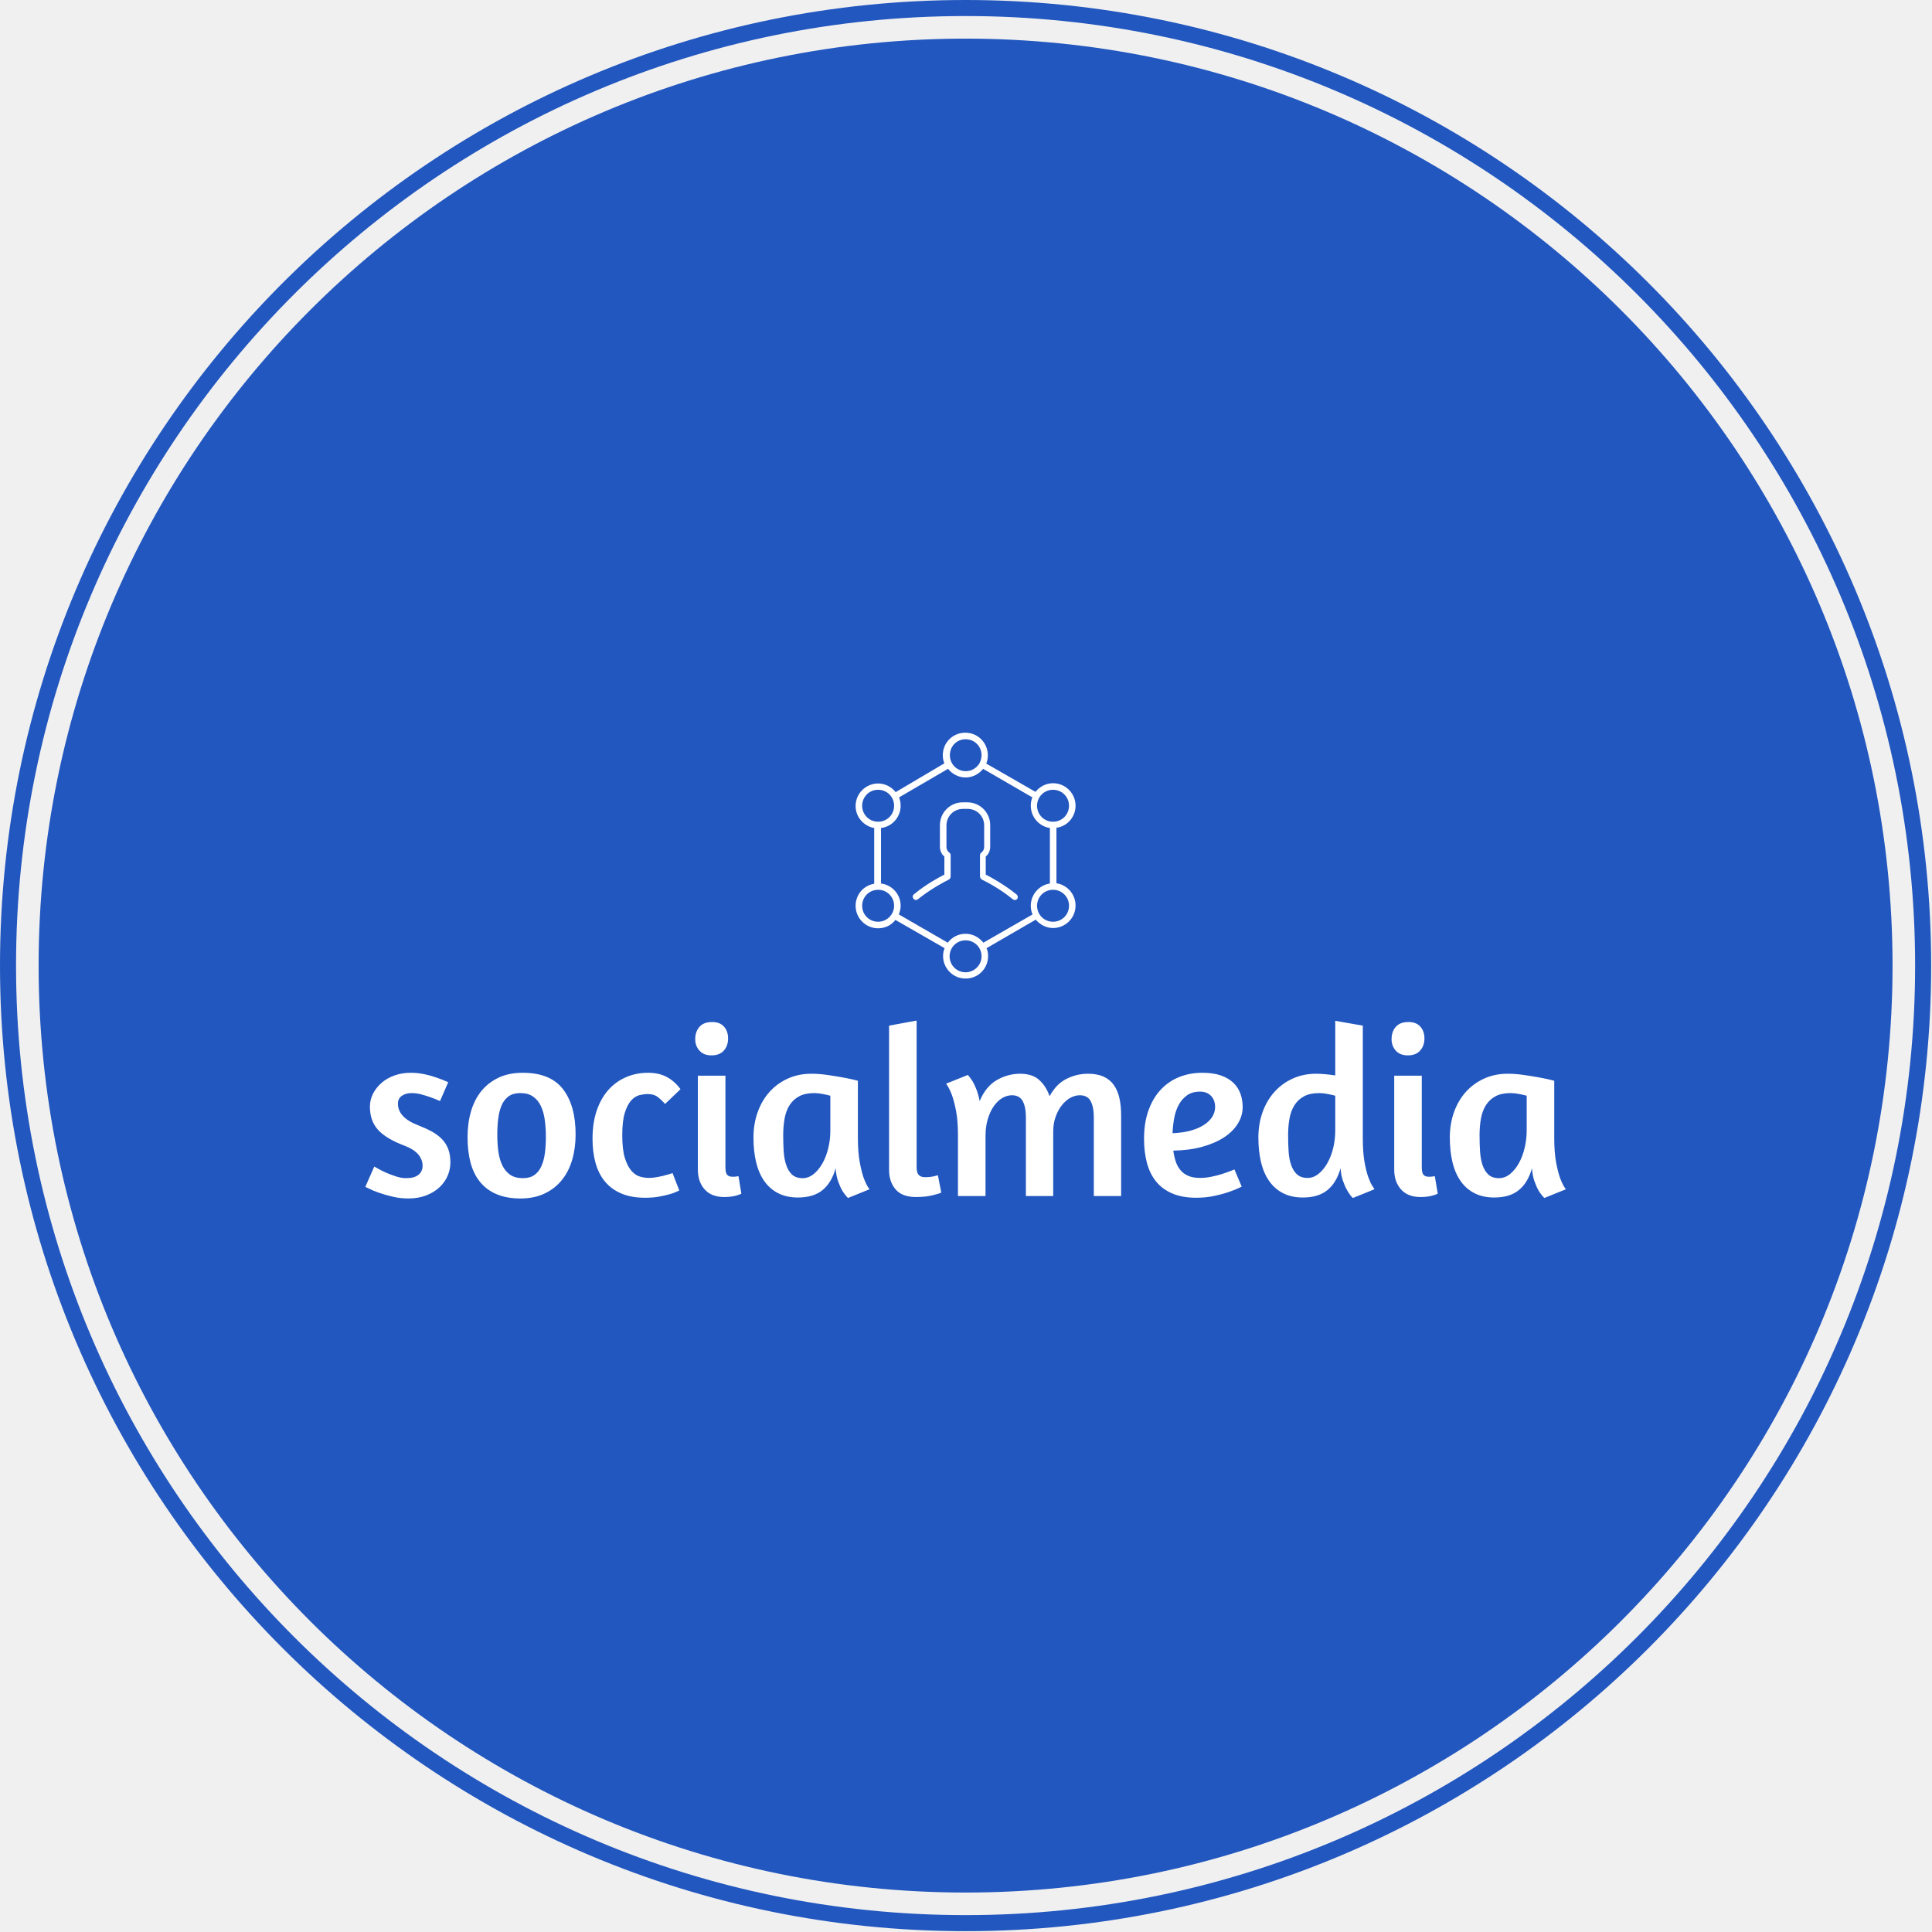
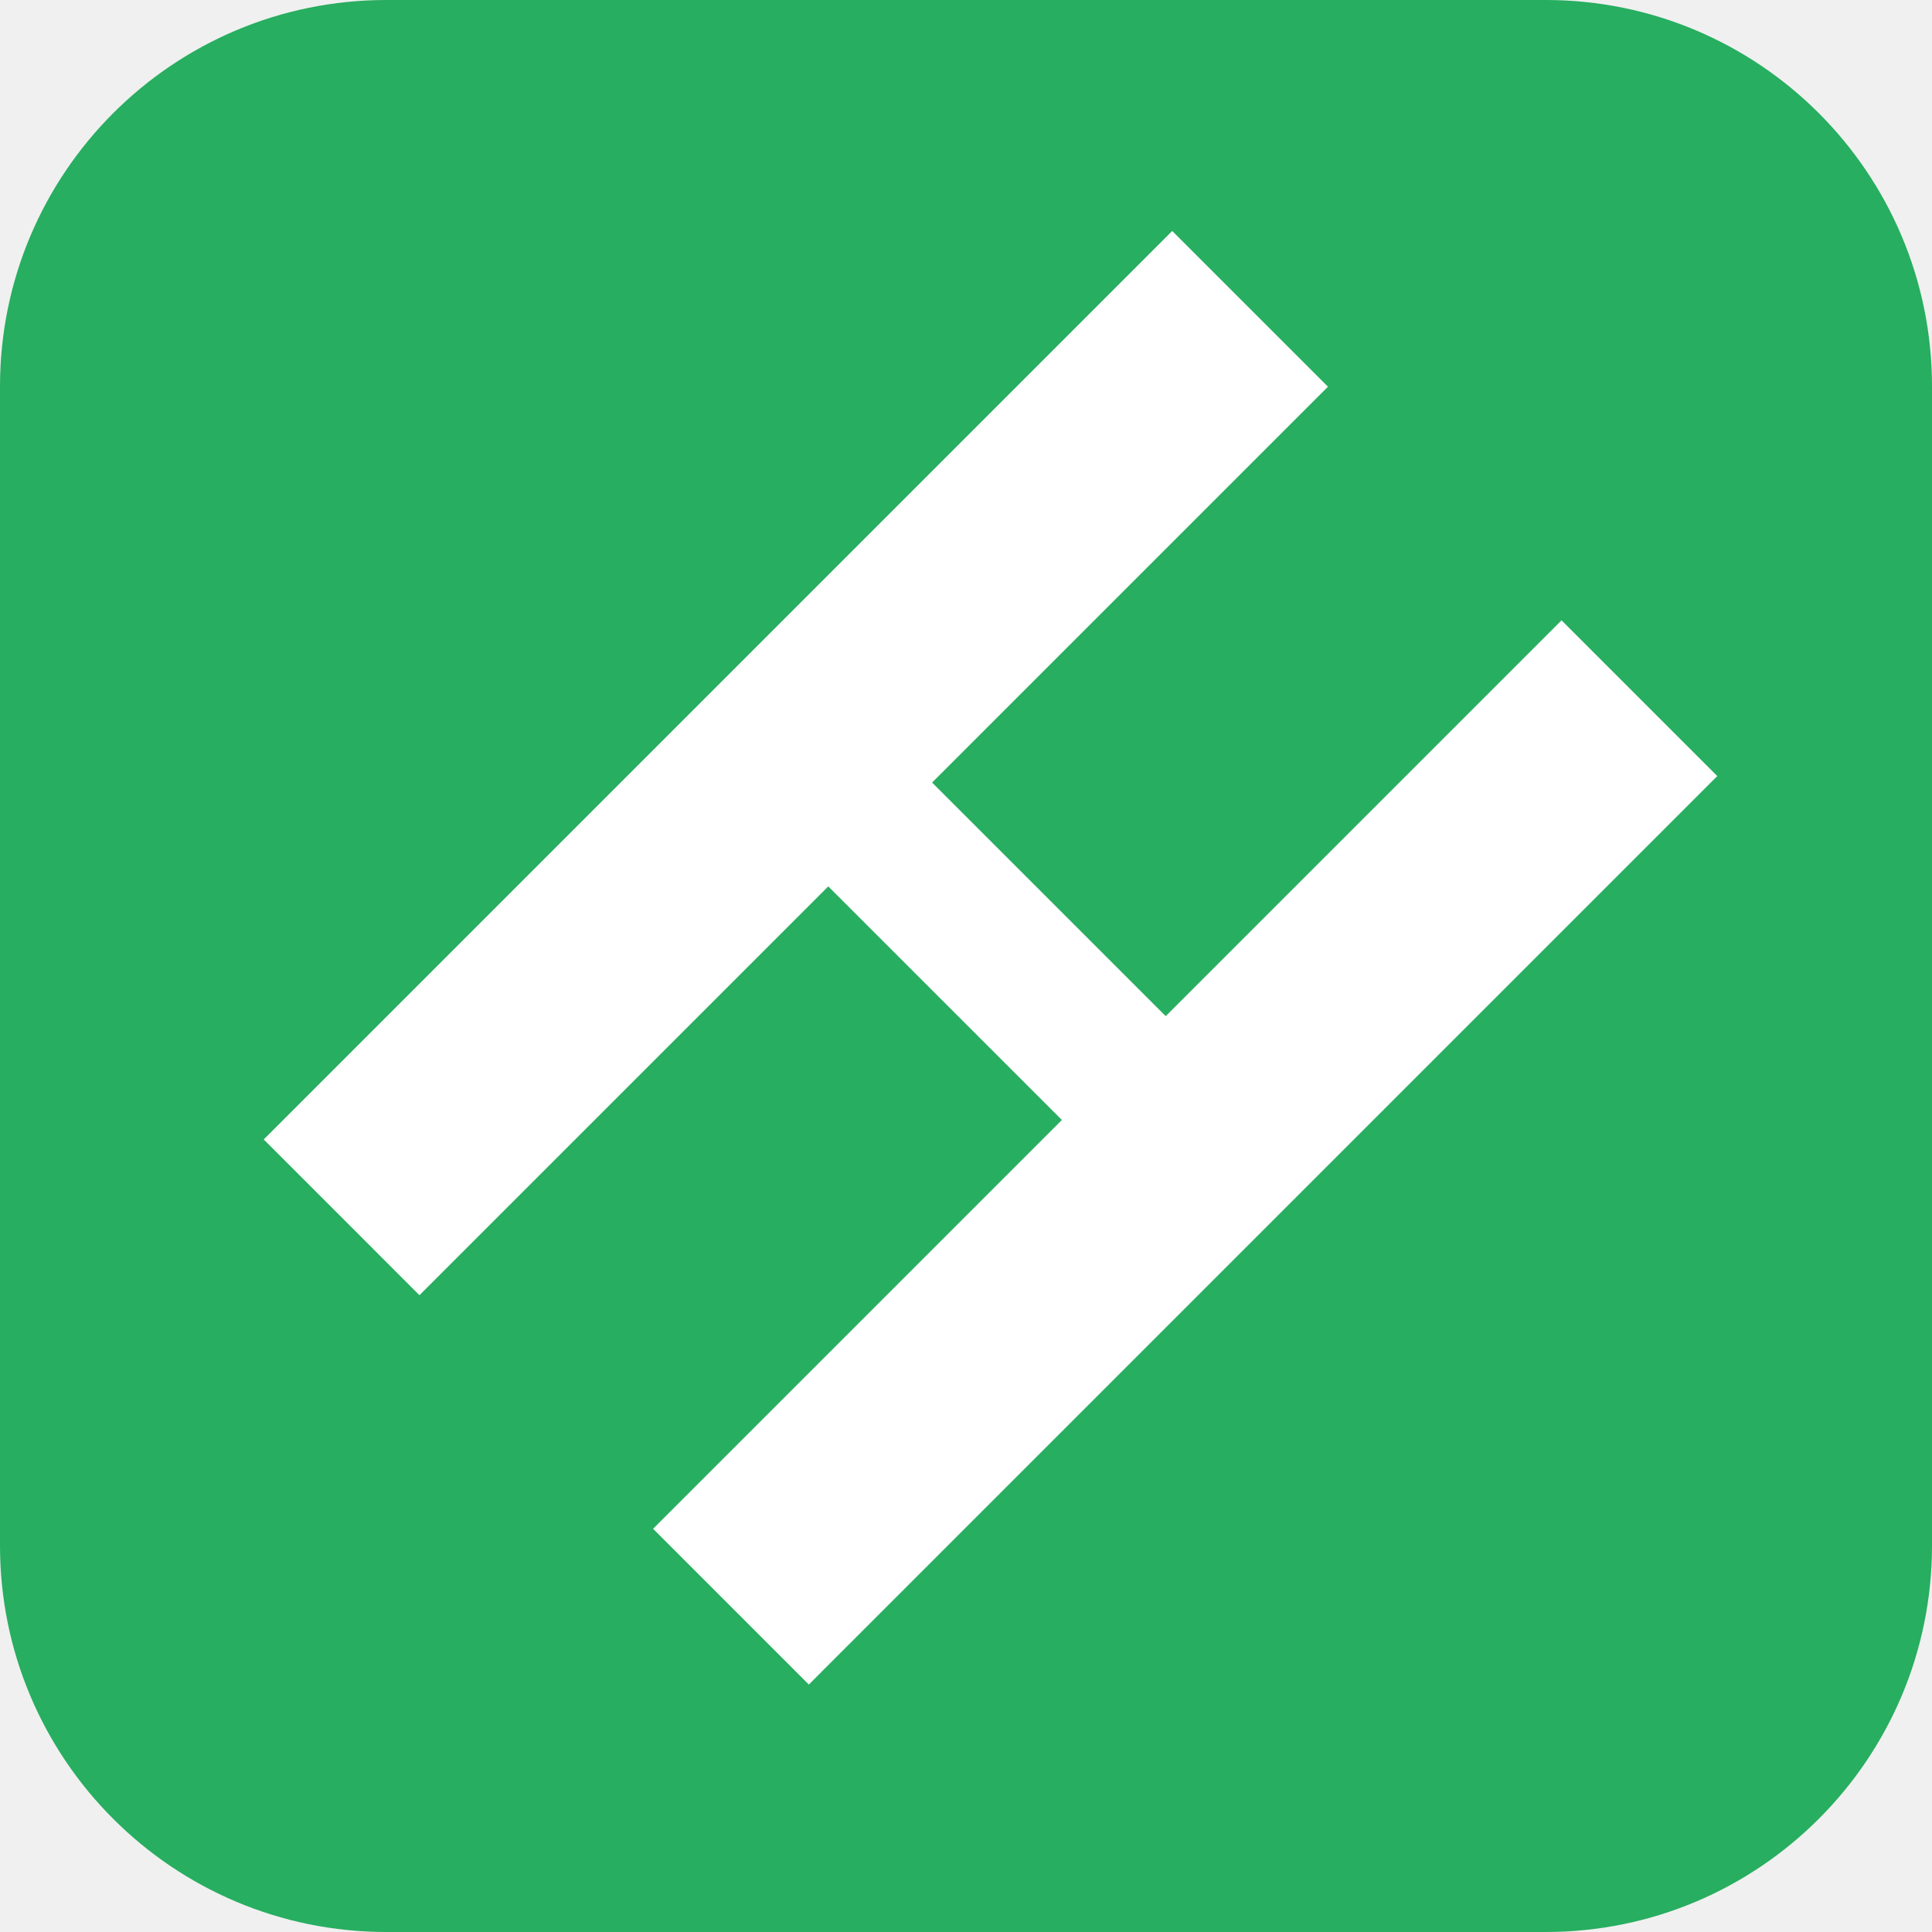
- <svg xmlns="http://www.w3.org/2000/svg" version="1.1" width="1500" height="1500" viewBox="0 0 1500 1500">
-   <g transform="matrix(1,0,0,1,-0.3236152,-0.3236152)">
-     <svg viewBox="0 0 343 343" data-background-color="#ffffff" preserveAspectRatio="xMidYMid meet" height="1500" width="1500">
-       <g id="tight-bounds" transform="matrix(1,0,0,1,0.074,0.074)">
-         <svg viewBox="0 0 342.852 342.852" height="342.852" width="342.852">
-           <g>
-             <svg />
-           </g>
-           <g>
-             <svg viewBox="0 0 342.852 342.852" height="342.852" width="342.852">
-               <g>
-                 <path d="M0 171.426c0-94.676 76.75-171.426 171.426-171.426 94.676 0 171.426 76.75 171.426 171.426 0 94.676-76.75 171.426-171.426 171.426-94.676 0-171.426-76.75-171.426-171.426zM171.426 340.003c93.103 0 168.577-75.475 168.577-168.577 0-93.103-75.475-168.577-168.577-168.578-93.103 0-168.577 75.475-168.578 168.578 0 93.103 75.475 168.577 168.578 168.577z" data-fill-palette-color="tertiary" fill="#2257bf" stroke="transparent" />
-                 <ellipse rx="164.569" ry="164.569" cx="171.426" cy="171.426" fill="#2257bf" stroke="transparent" stroke-width="0" fill-opacity="1" data-fill-palette-color="tertiary" />
-               </g>
-               <g transform="matrix(1,0,0,1,64.84656,130.0793)">
-                 <svg viewBox="0 0 213.158 82.693" height="82.693" width="213.158">
-                   <g>
-                     <svg viewBox="0 0 213.158 82.693" height="82.693" width="213.158">
-                       <g>
-                         <svg viewBox="0 0 213.158 82.693" height="82.693" width="213.158">
-                           <g transform="matrix(1,0,0,1,0,51.10756)">
-                             <svg viewBox="0 0 213.158 31.585" height="31.585" width="213.158">
-                               <g id="textblocktransform">
-                                 <svg viewBox="0 0 213.158 31.585" height="31.585" width="213.158" id="textblock">
-                                   <g>
-                                     <svg viewBox="0 0 213.158 31.585" height="31.585" width="213.158">
-                                       <g transform="matrix(1,0,0,1,0,0)">
-                                         <svg width="213.158" viewBox="1.2 -36.3 248.33 36.8" height="31.585" data-palette-color="#ffffff">
-                                           <path d="M10.6-25.5L10.6-25.5Q12.05-25.5 13.45-25.2 14.85-24.9 15.95-24.5L15.95-24.5Q17.25-24.05 18.35-23.55L18.35-23.55 16.65-19.65Q15.65-20.1 14.65-20.45L14.65-20.45Q13.8-20.75 12.78-21.03 11.75-21.3 10.75-21.3L10.75-21.3Q9.6-21.3 8.78-20.75 7.95-20.2 7.95-19.1L7.95-19.1Q7.95-16.25 12.1-14.65L12.1-14.65Q13.65-14.05 14.9-13.38 16.15-12.7 17.03-11.8 17.9-10.9 18.35-9.73 18.8-8.55 18.8-6.95L18.8-6.95Q18.8-5.55 18.23-4.2 17.65-2.85 16.53-1.8 15.4-0.75 13.78-0.13 12.15 0.5 10.1 0.5L10.1 0.5Q8.45 0.5 6.85 0.13 5.25-0.25 3.98-0.7 2.7-1.15 1.95-1.55L1.95-1.55 1.2-1.9 3.05-6.1 3.7-5.75Q4.35-5.35 5.35-4.9 6.35-4.45 7.5-4.08 8.65-3.7 9.6-3.7L9.6-3.7Q11.35-3.7 12.2-4.4 13.05-5.1 13.05-6.25L13.05-6.25Q13.05-7.55 12.13-8.63 11.2-9.7 9.35-10.4L9.35-10.4Q5.5-11.85 3.83-13.7 2.15-15.55 2.15-18.5L2.15-18.5Q2.15-19.9 2.8-21.18 3.45-22.45 4.58-23.43 5.7-24.4 7.25-24.95 8.8-25.5 10.6-25.5ZM33.75-25.5Q39.5-25.5 42.1-22.1 44.7-18.7 44.7-12.75L44.7-12.75Q44.7-9.95 44-7.53 43.3-5.1 41.87-3.33 40.45-1.55 38.3-0.53 36.15 0.5 33.3 0.5L33.3 0.5Q30.45 0.5 28.37-0.38 26.3-1.25 24.95-2.9 23.6-4.55 22.97-6.9 22.35-9.25 22.35-12.2L22.35-12.2Q22.35-15.05 23.05-17.48 23.75-19.9 25.17-21.68 26.6-23.45 28.75-24.48 30.9-25.5 33.75-25.5L33.75-25.5ZM33.25-21.3Q31.8-21.3 30.87-20.65 29.95-20 29.42-18.82 28.9-17.65 28.7-16.07 28.5-14.5 28.5-12.7L28.5-12.7Q28.5-10.85 28.72-9.2 28.95-7.55 29.55-6.33 30.15-5.1 31.17-4.4 32.2-3.7 33.8-3.7L33.8-3.7Q35.25-3.7 36.17-4.35 37.1-5 37.62-6.18 38.15-7.35 38.35-8.9 38.55-10.45 38.55-12.25L38.55-12.25Q38.55-14.1 38.32-15.75 38.1-17.4 37.5-18.65 36.9-19.9 35.87-20.6 34.85-21.3 33.25-21.3L33.25-21.3ZM66.4-22.1L63.2-19.05Q62.45-19.9 61.67-20.5 60.9-21.1 59.6-21.1L59.6-21.1Q58.85-21.1 57.92-20.88 57-20.65 56.2-19.78 55.4-18.9 54.87-17.2 54.35-15.5 54.35-12.6L54.35-12.6Q54.35-9.65 54.87-7.93 55.4-6.2 56.22-5.25 57.05-4.3 58-4.03 58.95-3.75 59.85-3.75L59.85-3.75Q60.55-3.75 61.3-3.88 62.05-4 62.75-4.17 63.45-4.35 63.97-4.5 64.5-4.65 64.75-4.75L64.75-4.75 66.15-1.15Q66-1.1 65.47-0.85 64.95-0.6 64.05-0.35 63.15-0.1 61.9 0.13 60.65 0.35 59.1 0.35L59.1 0.35Q56.2 0.35 54.15-0.53 52.1-1.4 50.77-3 49.45-4.6 48.82-6.85 48.2-9.1 48.2-11.85L48.2-11.85Q48.2-15.15 49.07-17.7 49.95-20.25 51.5-21.98 53.05-23.7 55.15-24.6 57.25-25.5 59.65-25.5L59.65-25.5Q62-25.5 63.62-24.6 65.25-23.7 66.4-22.1L66.4-22.1ZM75.44 0.2Q72.79 0.2 71.39-1.38 69.99-2.95 69.99-5.45L69.99-5.45 69.99-24.9 75.69-24.9 75.69-5.95Q75.69-4.8 76.04-4.4 76.39-4 77.09-4L77.09-4Q77.29-4 77.52-4 77.74-4 77.94-4.05L77.94-4.05Q78.14-4.05 78.39-4.1L78.39-4.1 78.99-0.5Q78.64-0.3 78.09-0.15L78.09-0.15Q77.64 0 76.97 0.1 76.29 0.2 75.44 0.2L75.44 0.2ZM72.94-36Q74.54-36 75.39-35.05 76.24-34.1 76.24-32.6L76.24-32.6Q76.24-31.1 75.37-30.1 74.49-29.1 72.79-29.1L72.79-29.1Q71.19-29.1 70.32-30.08 69.44-31.05 69.44-32.45L69.44-32.45Q69.44-34 70.32-35 71.19-36 72.94-36L72.94-36ZM103.09-23.85L103.09-12.05Q103.09-9.05 103.47-7.03 103.84-5 104.29-3.75L104.29-3.75Q104.84-2.25 105.49-1.4L105.49-1.4 101.04 0.4Q100.39-0.25 99.84-1.15L99.84-1.15Q99.39-1.95 98.99-3.08 98.59-4.2 98.49-5.75L98.49-5.75Q97.64-2.75 95.77-1.23 93.89 0.3 90.69 0.3L90.69 0.3Q88.34 0.3 86.62-0.58 84.89-1.45 83.74-3.08 82.59-4.7 82.04-7 81.49-9.3 81.49-12.1L81.49-12.1Q81.49-14.95 82.37-17.38 83.24-19.8 84.82-21.55 86.39-23.3 88.59-24.3 90.79-25.3 93.44-25.3L93.44-25.3Q94.94-25.3 96.57-25.08 98.19-24.85 99.59-24.6 100.99-24.35 101.97-24.13 102.94-23.9 103.09-23.85L103.09-23.85ZM91.64-3.7Q92.89-3.7 93.94-4.55 94.99-5.4 95.77-6.78 96.54-8.15 96.97-9.93 97.39-11.7 97.39-13.55L97.39-13.55 97.39-20.75Q96.89-20.9 95.89-21.1 94.89-21.3 94.09-21.3L94.09-21.3Q92.19-21.3 90.97-20.65 89.74-20 88.99-18.85 88.24-17.7 87.94-16.1 87.64-14.5 87.64-12.6L87.64-12.6Q87.64-10.85 87.74-9.25 87.84-7.65 88.27-6.4 88.69-5.15 89.49-4.42 90.29-3.7 91.64-3.7L91.64-3.7ZM115.09 0.2Q112.24 0.2 110.89-1.38 109.54-2.95 109.54-5.4L109.54-5.4 109.54-35.25 115.24-36.3 115.24-5.95Q115.24-4.8 115.69-4.35 116.14-3.9 116.99-3.9L116.99-3.9Q117.49-3.9 117.96-3.95 118.44-4 118.84-4.1L118.84-4.1Q119.29-4.2 119.64-4.3L119.64-4.3 120.34-0.7Q119.69-0.45 118.89-0.25L118.89-0.25Q118.19-0.05 117.24 0.08 116.29 0.2 115.09 0.2L115.09 0.2ZM157.54 0L151.89 0 151.89-16.3Q151.89-18.4 151.24-19.63 150.59-20.85 148.99-20.85L148.99-20.85Q148.04-20.85 147.06-20.33 146.09-19.8 145.29-18.8 144.49-17.8 143.99-16.4 143.49-15 143.49-13.3L143.49-13.3 143.49 0 137.84 0 137.84-16.3Q137.84-18.4 137.19-19.63 136.53-20.85 134.94-20.85L134.94-20.85Q133.94-20.85 132.96-20.28 131.99-19.7 131.21-18.6 130.44-17.5 129.96-15.93 129.49-14.35 129.49-12.4L129.49-12.4 129.49 0 123.79 0 123.79-12.6Q123.79-15.6 123.39-17.63 122.99-19.65 122.54-20.9L122.54-20.9Q121.99-22.35 121.34-23.25L121.34-23.25 125.84-25.05Q126.34-24.5 126.84-23.7L126.84-23.7Q127.24-23 127.64-21.98 128.03-20.95 128.28-19.65L128.28-19.65Q129.53-22.65 131.81-23.98 134.09-25.3 136.64-25.3L136.64-25.3Q139.19-25.3 140.61-24 142.04-22.7 142.74-20.65L142.74-20.65Q144.09-23.15 146.21-24.23 148.34-25.3 150.69-25.3L150.69-25.3Q152.64-25.3 153.96-24.68 155.29-24.05 156.06-22.93 156.84-21.8 157.19-20.23 157.54-18.65 157.54-16.7L157.54-16.7 157.54 0ZM162.28-11.85Q162.28-15.2 163.21-17.75 164.13-20.3 165.76-22.03 167.38-23.75 169.58-24.63 171.78-25.5 174.33-25.5L174.33-25.5Q176.58-25.5 178.16-24.95 179.73-24.4 180.73-23.45 181.73-22.5 182.21-21.2 182.68-19.9 182.68-18.4L182.68-18.4Q182.68-16.6 181.68-14.98 180.68-13.35 178.81-12.13 176.93-10.9 174.28-10.18 171.63-9.45 168.33-9.4L168.33-9.4Q168.48-8.25 168.81-7.23 169.13-6.2 169.76-5.43 170.38-4.65 171.38-4.2 172.38-3.75 173.88-3.75L173.88-3.75Q174.98-3.75 176.23-4 177.48-4.25 178.53-4.6L178.53-4.6Q179.78-5 180.98-5.5L180.98-5.5 182.48-1.95Q181.18-1.3 179.68-0.8L179.68-0.8Q178.38-0.35 176.68 0 174.98 0.35 173.08 0.35L173.08 0.35Q170.18 0.35 168.13-0.53 166.08-1.4 164.78-3 163.48-4.6 162.88-6.85 162.28-9.1 162.28-11.85L162.28-11.85ZM173.88-21.6Q172.23-21.6 171.16-20.83 170.08-20.05 169.43-18.82 168.78-17.6 168.51-16.07 168.23-14.55 168.18-13L168.18-13Q170.58-13.1 172.26-13.63 173.93-14.15 174.98-14.93 176.03-15.7 176.51-16.6 176.98-17.5 176.98-18.4L176.98-18.4Q176.98-19.85 176.13-20.73 175.28-21.6 173.88-21.6L173.88-21.6ZM209.93-1.4L205.48 0.4Q205.38 0.35 205.03-0.08 204.68-0.5 204.26-1.25 203.83-2 203.43-3.13 203.03-4.25 202.93-5.75L202.93-5.75Q202.08-2.75 200.21-1.23 198.33 0.3 195.13 0.3L195.13 0.3Q192.78 0.3 191.06-0.58 189.33-1.45 188.18-3.08 187.03-4.7 186.48-7 185.93-9.3 185.93-12.1L185.93-12.1Q185.93-14.95 186.81-17.38 187.68-19.8 189.26-21.55 190.83-23.3 193.03-24.3 195.23-25.3 197.88-25.3L197.88-25.3Q198.78-25.3 199.81-25.2 200.83-25.1 201.83-24.95L201.83-24.95 201.83-36.25 207.53-35.25 207.53-12.05Q207.53-9.05 207.88-7.08 208.23-5.1 208.68-3.88 209.13-2.65 209.51-2.1 209.88-1.55 209.93-1.4L209.93-1.4ZM196.08-3.75Q197.33-3.75 198.38-4.6 199.43-5.45 200.21-6.83 200.98-8.2 201.41-9.95 201.83-11.7 201.83-13.55L201.83-13.55 201.83-20.75Q201.33-20.9 200.33-21.1 199.33-21.3 198.53-21.3L198.53-21.3Q196.63-21.3 195.41-20.65 194.18-20 193.43-18.85 192.68-17.7 192.38-16.1 192.08-14.5 192.08-12.6L192.08-12.6Q192.08-10.85 192.18-9.25 192.28-7.65 192.71-6.43 193.13-5.2 193.93-4.48 194.73-3.75 196.08-3.75L196.08-3.75ZM219.48 0.2Q216.83 0.2 215.43-1.38 214.03-2.95 214.03-5.45L214.03-5.45 214.03-24.9 219.73-24.9 219.73-5.95Q219.73-4.8 220.08-4.4 220.43-4 221.13-4L221.13-4Q221.33-4 221.55-4 221.78-4 221.98-4.05L221.98-4.05Q222.18-4.05 222.43-4.1L222.43-4.1 223.03-0.5Q222.68-0.3 222.13-0.15L222.13-0.15Q221.68 0 221 0.1 220.33 0.2 219.48 0.2L219.48 0.2ZM216.98-36Q218.58-36 219.43-35.05 220.28-34.1 220.28-32.6L220.28-32.6Q220.28-31.1 219.4-30.1 218.53-29.1 216.83-29.1L216.83-29.1Q215.23-29.1 214.35-30.08 213.48-31.05 213.48-32.45L213.48-32.45Q213.48-34 214.35-35 215.23-36 216.98-36L216.98-36ZM247.13-23.85L247.13-12.05Q247.13-9.05 247.5-7.03 247.88-5 248.33-3.75L248.33-3.75Q248.88-2.25 249.53-1.4L249.53-1.4 245.08 0.4Q244.43-0.25 243.88-1.15L243.88-1.15Q243.43-1.95 243.03-3.08 242.63-4.2 242.53-5.75L242.53-5.75Q241.68-2.75 239.8-1.23 237.93 0.3 234.73 0.3L234.73 0.3Q232.38 0.3 230.65-0.58 228.93-1.45 227.78-3.08 226.63-4.7 226.08-7 225.53-9.3 225.53-12.1L225.53-12.1Q225.53-14.95 226.4-17.38 227.28-19.8 228.85-21.55 230.43-23.3 232.63-24.3 234.83-25.3 237.48-25.3L237.48-25.3Q238.98-25.3 240.6-25.08 242.23-24.85 243.63-24.6 245.03-24.35 246-24.13 246.98-23.9 247.13-23.85L247.13-23.85ZM235.68-3.7Q236.93-3.7 237.98-4.55 239.03-5.4 239.8-6.78 240.58-8.15 241-9.93 241.43-11.7 241.43-13.55L241.43-13.55 241.43-20.75Q240.93-20.9 239.93-21.1 238.93-21.3 238.13-21.3L238.13-21.3Q236.23-21.3 235-20.65 233.78-20 233.03-18.85 232.28-17.7 231.98-16.1 231.68-14.5 231.68-12.6L231.68-12.6Q231.68-10.85 231.78-9.25 231.88-7.65 232.3-6.4 232.73-5.15 233.53-4.42 234.33-3.7 235.68-3.7L235.68-3.7Z" opacity="1" transform="matrix(1,0,0,1,0,0)" fill="#ffffff" class="wordmark-text-0" data-fill-palette-color="quaternary" id="text-0" />
-                                         </svg>
-                                       </g>
-                                     </svg>
-                                   </g>
-                                 </svg>
-                               </g>
-                             </svg>
-                           </g>
-                           <g transform="matrix(1,0,0,1,87.05481,0)">
-                             <svg viewBox="0 0 39.049 43.651" height="43.651" width="39.049">
-                               <g>
-                                 <svg version="1.1" x="0" y="0" viewBox="8 3 84 93.9" enable-background="new 0 0 100 100" xml:space="preserve" height="43.651" width="39.049" class="icon-icon-0" data-fill-palette-color="quaternary" id="icon-0">
-                                   <path d="M92 30.9c0-4.7-3.8-8.6-8.6-8.6-2.7 0-5.1 1.3-6.7 3.3L57.9 14.8c0.4-1 0.6-2 0.6-3.2 0-4.7-3.8-8.6-8.6-8.6s-8.6 3.8-8.6 8.6c0 1.1 0.2 2.2 0.6 3.1L23.3 25.7c-1.6-2-4-3.3-6.7-3.3-4.7 0-8.6 3.8-8.6 8.6 0 4.2 3.1 7.7 7.1 8.4l0 21.3C11.1 61.3 8 64.8 8 69.1c0 4.7 3.8 8.6 8.6 8.6 2.7 0 5.1-1.2 6.6-3.2L42 85.3c-0.4 0.9-0.6 2-0.6 3 0 4.7 3.8 8.6 8.6 8.6s8.6-3.8 8.6-8.6c0-1.1-0.2-2.1-0.6-3l18.8-10.9c1.6 1.9 4 3.2 6.6 3.2 4.7 0 8.6-3.8 8.6-8.6 0-4.3-3.2-7.9-7.3-8.5l0-21.2C88.8 38.8 92 35.2 92 30.9zM83.4 24.8c3.4 0 6.1 2.7 6.1 6.1S86.8 37 83.4 37c-3.4 0-6.1-2.7-6.1-6.1S80 24.8 83.4 24.8zM50 5.5c3.4 0 6.1 2.7 6.1 6.1 0 1-0.3 2-0.7 2.9 0 0-0.1 0.1-0.1 0.1 0 0 0 0.1 0 0.1-1.1 1.8-3 3-5.2 3-3.4 0-6.1-2.7-6.1-6.1S46.6 5.5 50 5.5zM10.5 30.9c0-3.4 2.7-6.1 6.1-6.1 3.4 0 6.1 2.7 6.1 6.1S20 37 16.6 37C13.2 37 10.5 34.3 10.5 30.9zM16.6 75.2c-3.4 0-6.1-2.7-6.1-6.1 0-3.4 2.7-6.1 6.1-6.1 3.4 0 6.1 2.7 6.1 6.1C22.7 72.4 20 75.2 16.6 75.2zM50 94.5c-3.4 0-6.1-2.7-6.1-6.1 0-3.4 2.7-6.1 6.1-6.1 3.4 0 6.1 2.7 6.1 6.1C56.1 91.7 53.4 94.5 50 94.5zM56.8 83.2c-1.6-2-4-3.4-6.8-3.4-2.8 0-5.2 1.3-6.8 3.4L24.5 72.4c0.4-1 0.7-2.1 0.7-3.3 0-4.4-3.3-8-7.5-8.5l0-21.2c4.2-0.5 7.5-4.1 7.5-8.5 0-1.1-0.2-2.2-0.6-3.2l18.7-10.9c1.6 2 4 3.3 6.7 3.3 2.7 0 5.1-1.3 6.7-3.3l18.8 10.9c-0.4 1-0.6 2-0.6 3.2 0 4.3 3.2 7.9 7.3 8.5l0 21.2c-4.1 0.6-7.3 4.2-7.3 8.5 0 1.2 0.2 2.3 0.7 3.3L56.8 83.2zM89.5 69.1c0 3.4-2.7 6.1-6.1 6.1-3.4 0-6.1-2.7-6.1-6.1 0-3.4 2.7-6.1 6.1-6.1C86.8 63 89.5 65.7 89.5 69.1zM69.5 64.8c0.5 0.4 0.6 1.2 0.2 1.7-0.2 0.3-0.6 0.4-0.9 0.4-0.3 0-0.5-0.1-0.8-0.3-5.1-4.2-10.5-6.9-11.6-7.4-0.6-0.3-0.9-0.8-0.9-1.4v-8c0-0.4 0.2-0.8 0.5-1 0.7-0.5 1.1-1.3 1.1-2.1v-8.3c0-3.5-2.8-6.3-6.3-6.3h-1.8c-3.5 0-6.3 2.8-6.3 6.3v8.3c0 0.8 0.4 1.6 1.1 2.1 0.3 0.2 0.5 0.6 0.5 1v8c0 0.6-0.3 1.2-0.9 1.4-1 0.5-6.5 3.3-11.6 7.4-0.5 0.4-1.3 0.4-1.7-0.2-0.4-0.5-0.4-1.3 0.2-1.7 4.7-3.9 9.8-6.6 11.6-7.5v-6.9c-1.1-0.9-1.7-2.3-1.7-3.7v-8.3c0-4.8 3.9-8.7 8.7-8.7h1.8c4.8 0 8.7 3.9 8.7 8.7v8.3c0 1.4-0.6 2.8-1.7 3.7v6.9C59.7 58.2 64.8 61 69.5 64.8z" fill="#ffffff" data-fill-palette-color="quaternary" />
-                                 </svg>
-                               </g>
-                             </svg>
-                           </g>
-                           <g />
-                         </svg>
-                       </g>
-                     </svg>
-                   </g>
-                 </svg>
-               </g>
-             </svg>
-           </g>
-           <defs />
-         </svg>
-         <rect width="342.852" height="342.852" fill="none" stroke="none" visibility="hidden" />
-       </g>
-     </svg>
+ <svg xmlns="http://www.w3.org/2000/svg" width="100" height="100" viewBox="0 0 100 100" fill="none">
+   <g clip-path="url(#clip0_9_310)">
+     <rect width="100" height="100" rx="20" fill="#27AE60" />
+     <path d="M13.65 58.978L60.673 11.955L68.734 20.016L48.245 40.505L60.337 52.596L80.825 32.108L88.886 40.169L41.864 87.192L33.803 79.13L54.963 57.97L42.871 45.879L21.711 67.039L13.65 58.978Z" fill="white" />
  </g>
+   <defs>
+     <clipPath id="clip0_9_310">
+       <rect width="100" height="100" rx="20" fill="white" />
+     </clipPath>
+   </defs>
</svg>
